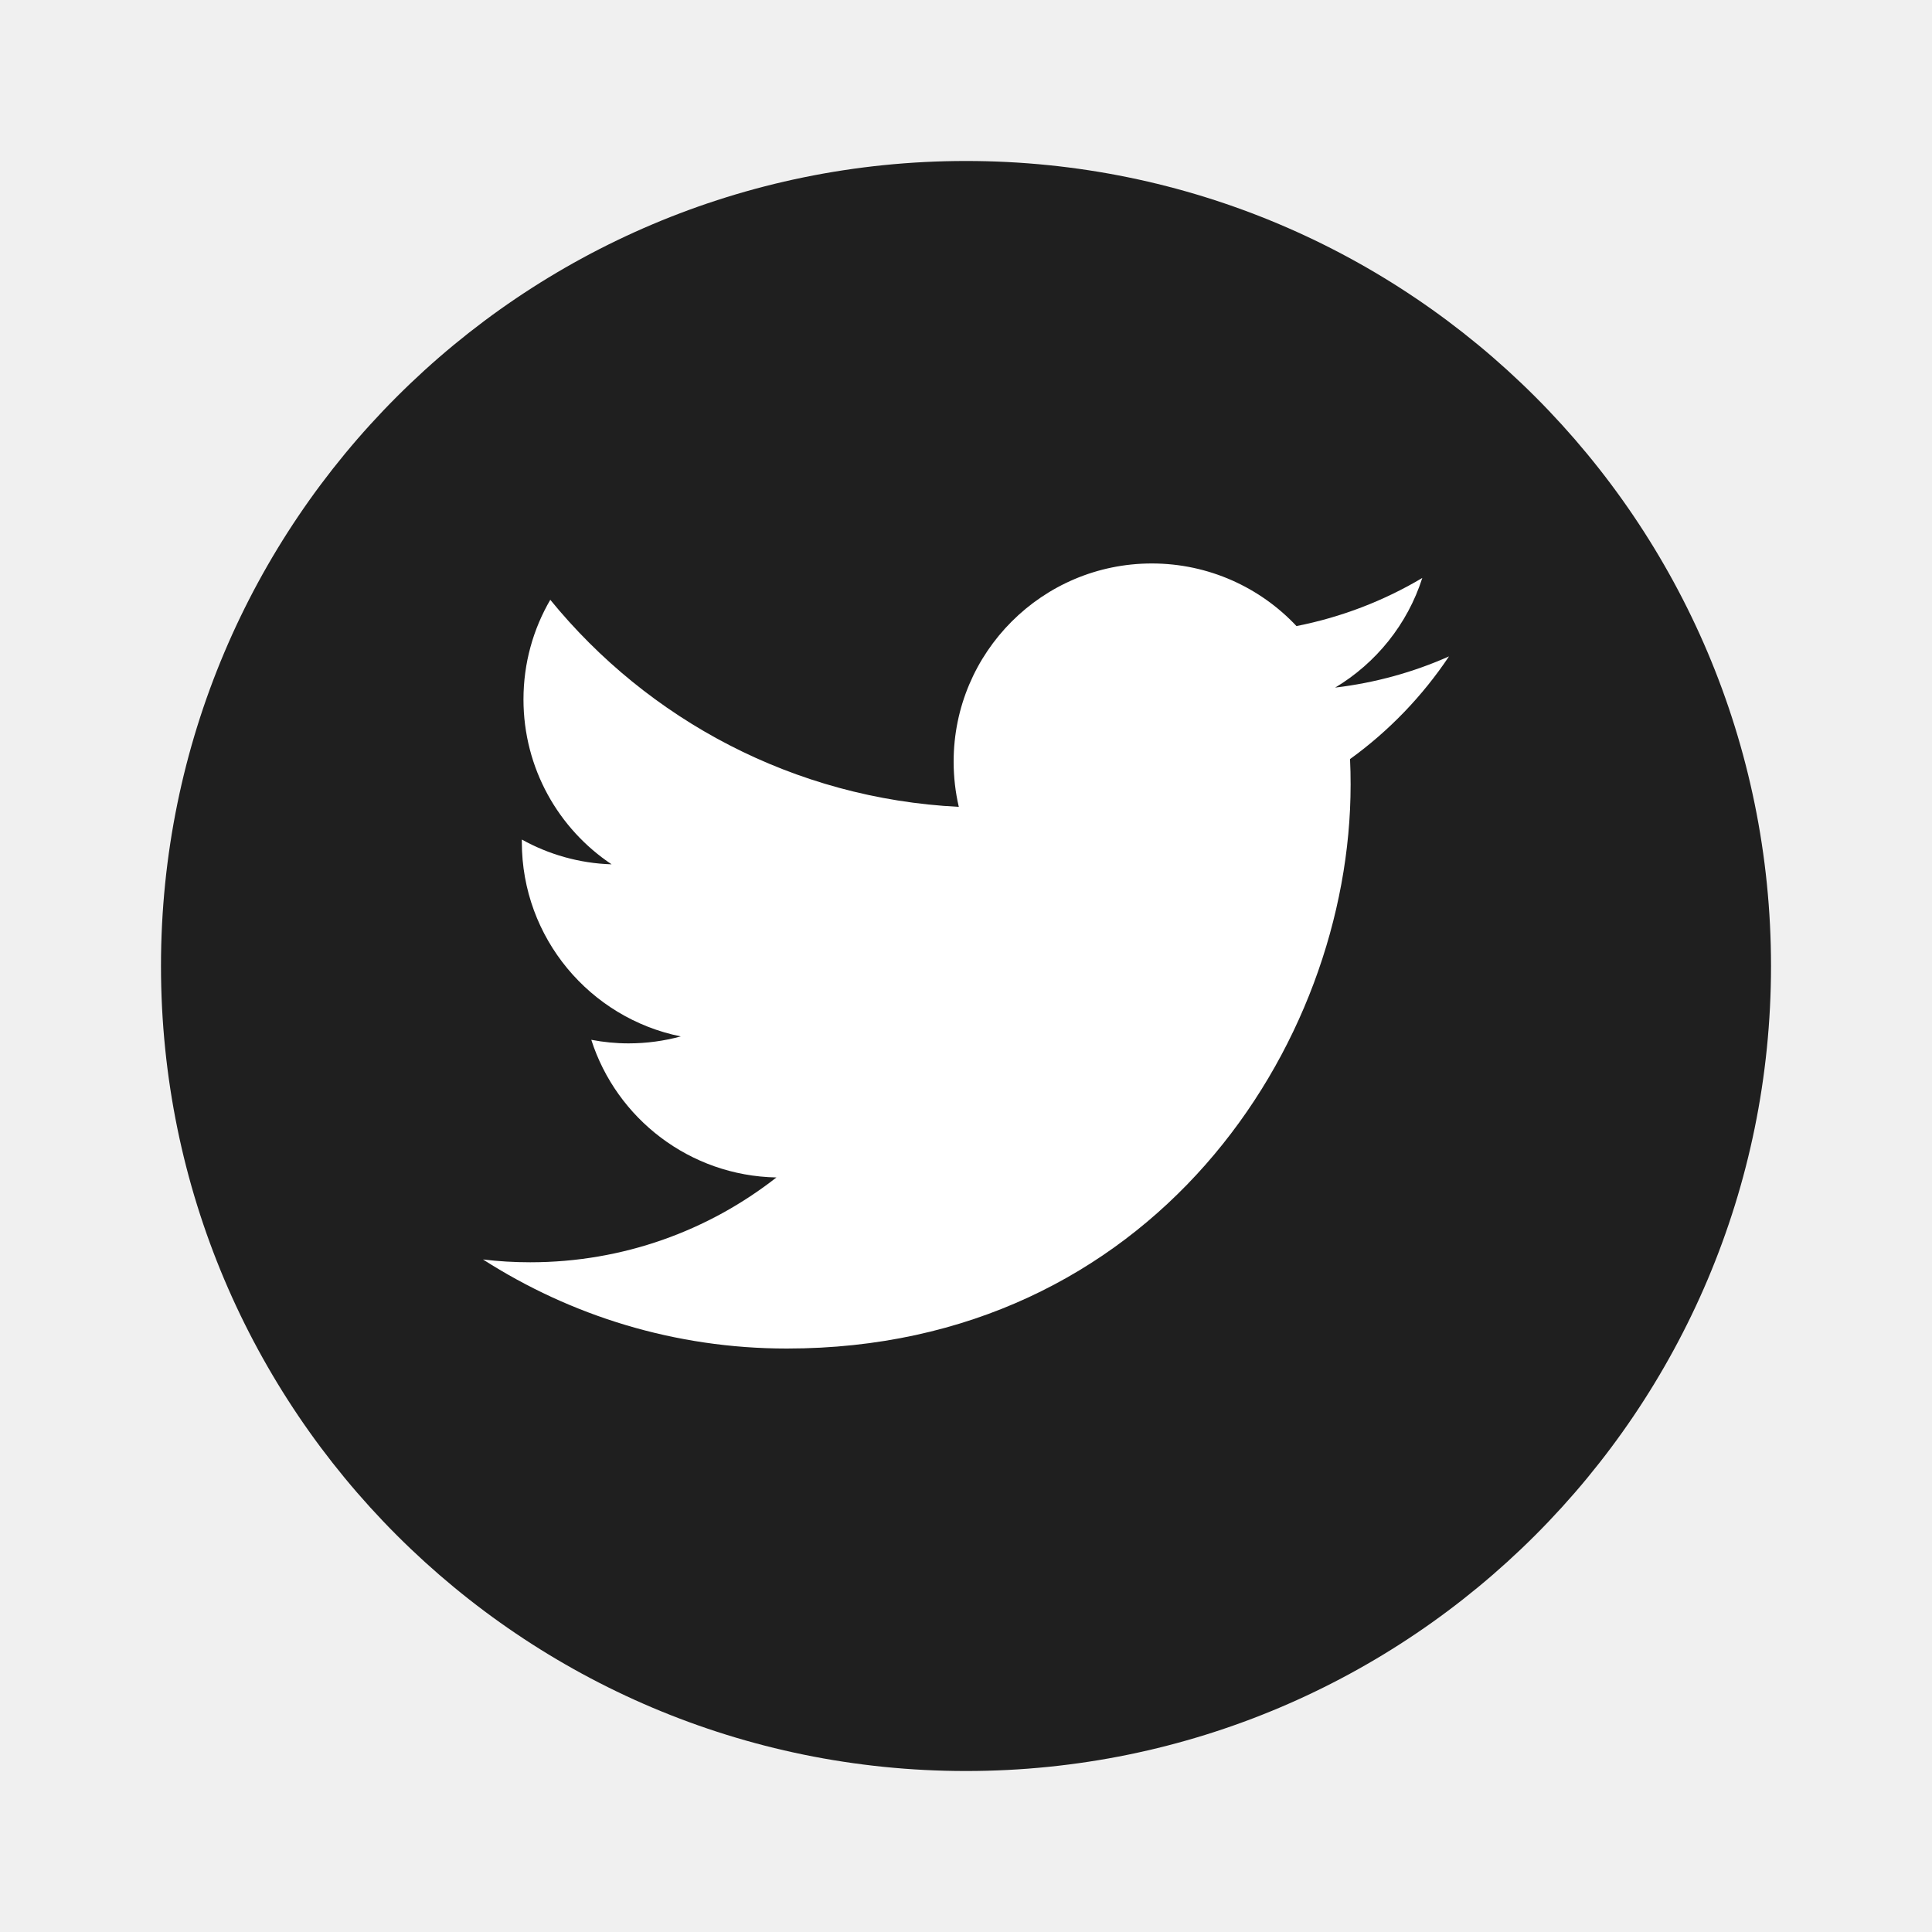
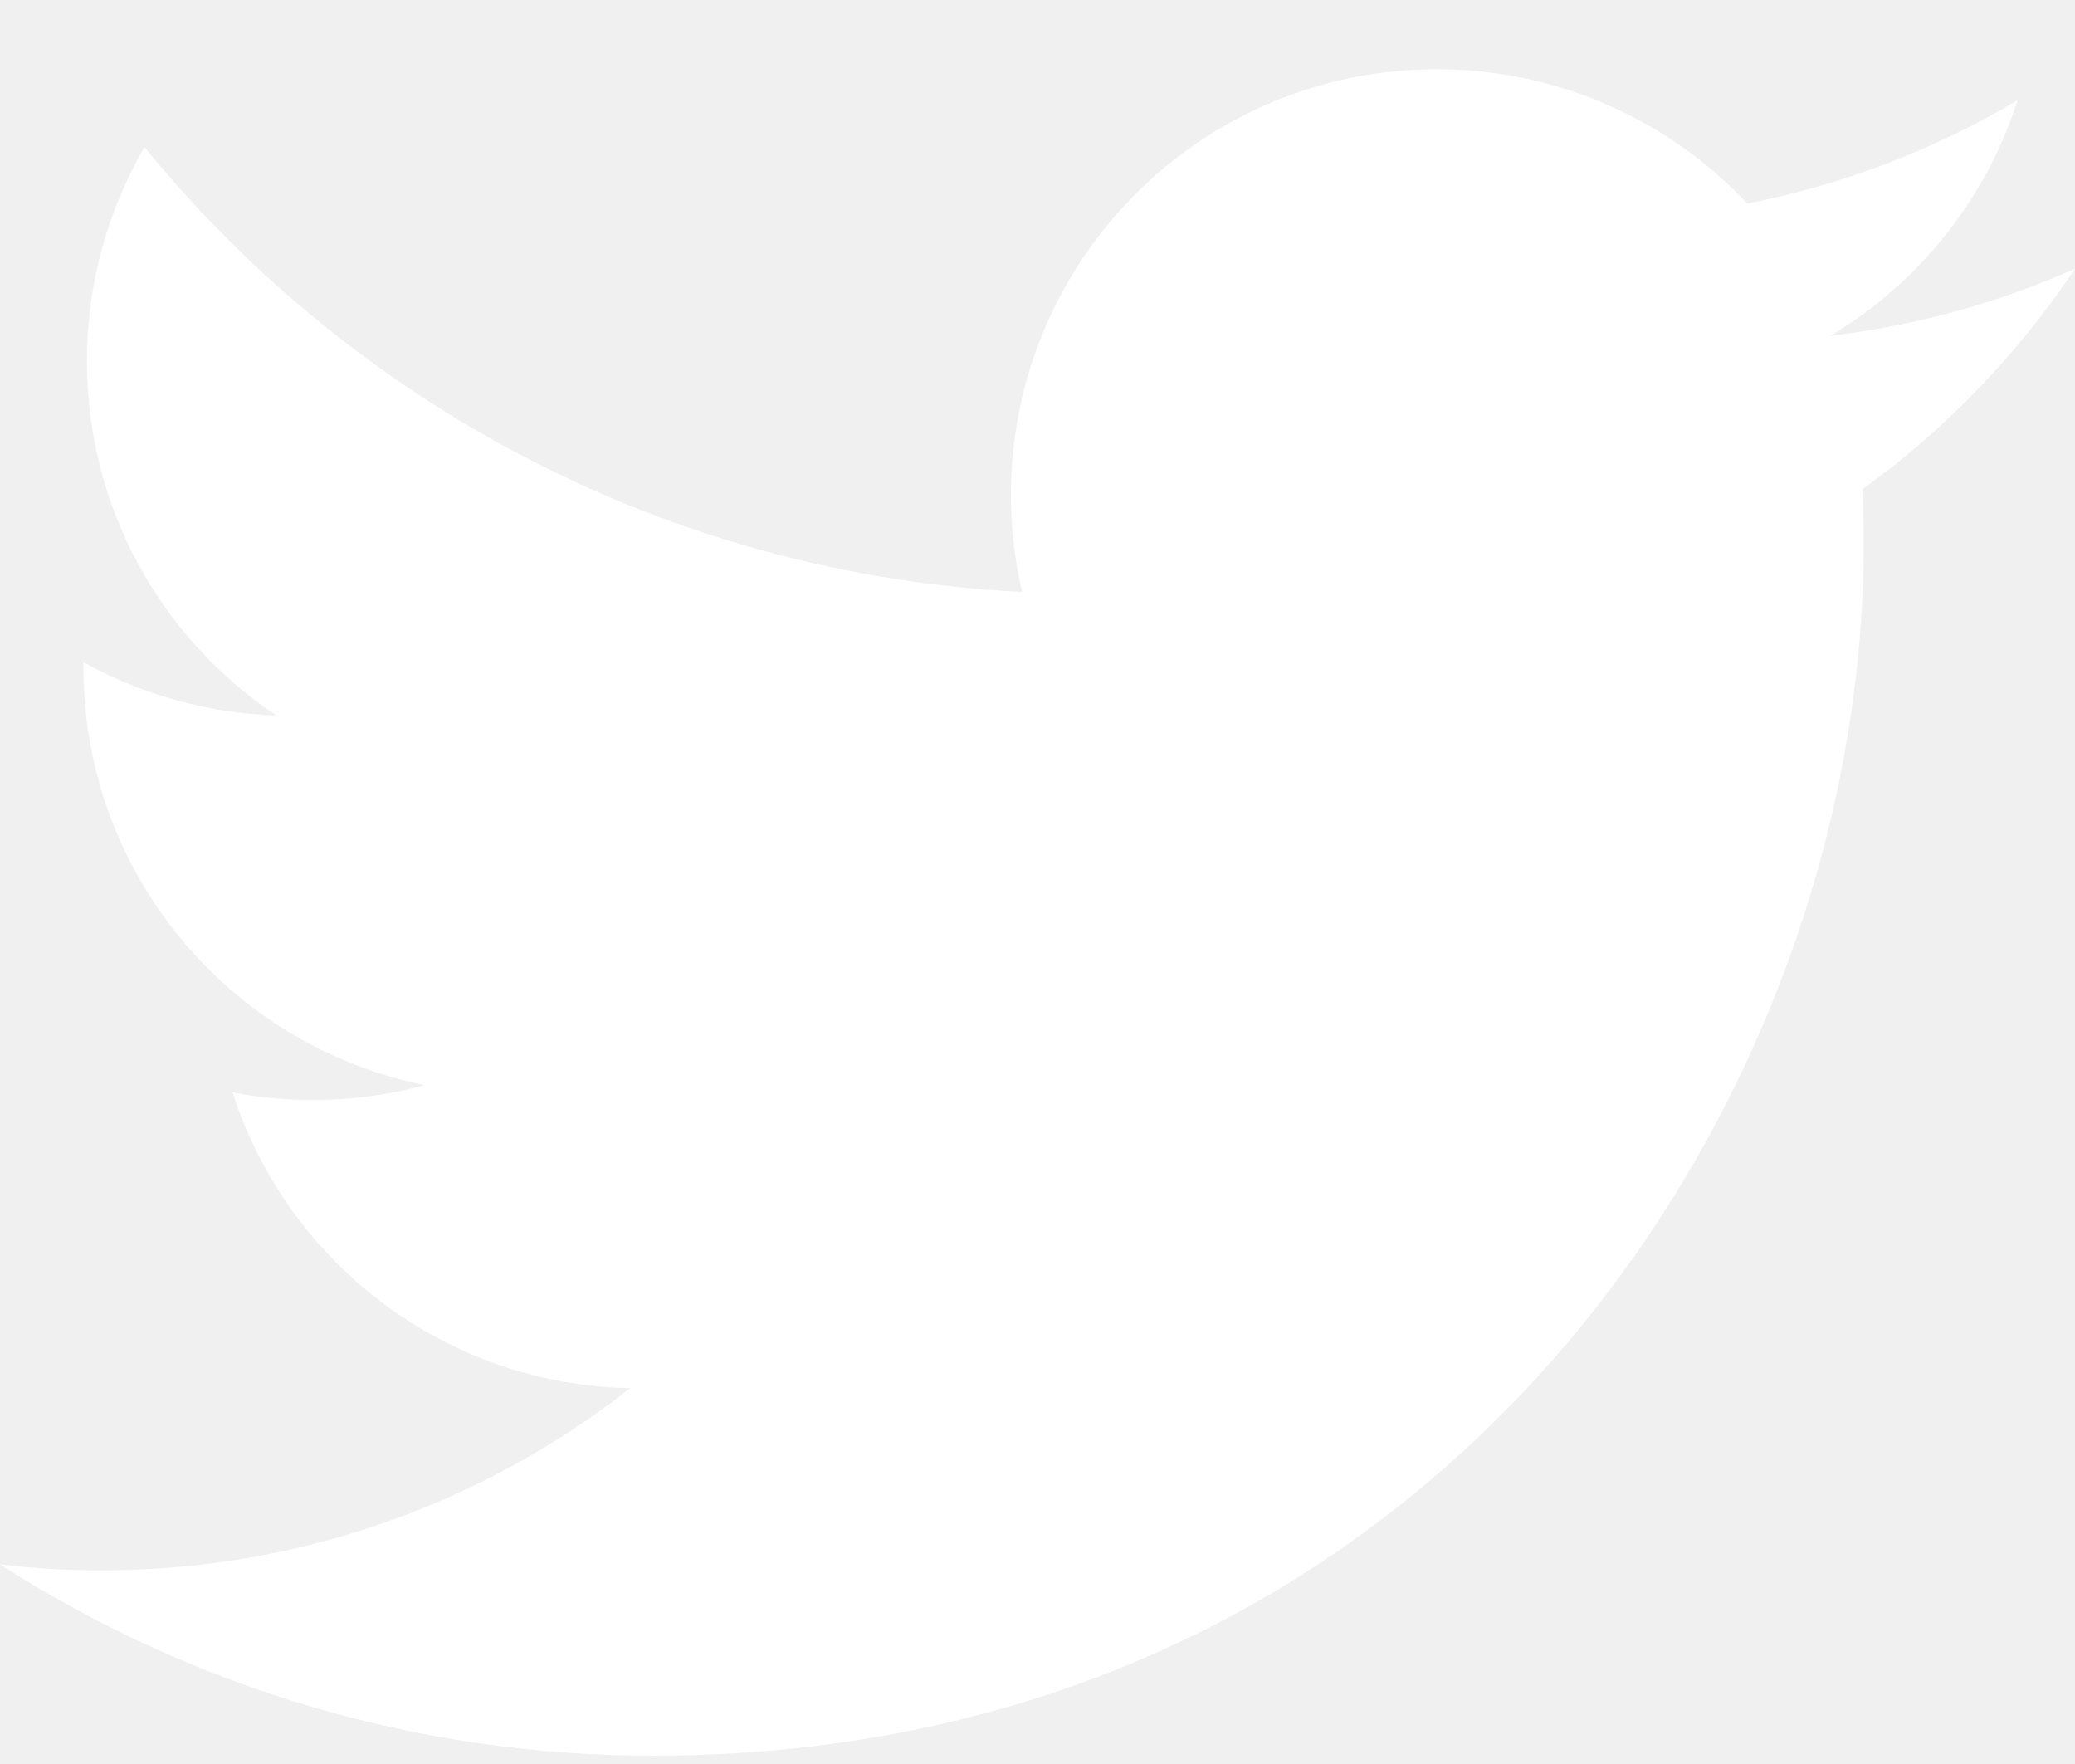
- <svg xmlns="http://www.w3.org/2000/svg" width="40" height="40" viewBox="0 0 40 40" fill="none">
-   <circle cx="20" cy="20" r="16.667" fill="#1F1F1F" />
-   <path fill-rule="evenodd" clip-rule="evenodd" d="M30 13.59C29.265 13.917 28.473 14.137 27.643 14.236C28.491 13.728 29.141 12.924 29.447 11.966C28.655 12.437 27.776 12.778 26.842 12.962C26.094 12.165 25.026 11.666 23.847 11.666C21.581 11.666 19.744 13.504 19.744 15.77C19.744 16.091 19.781 16.404 19.851 16.705C16.44 16.534 13.417 14.9 11.393 12.418C11.04 13.024 10.838 13.728 10.838 14.48C10.838 15.904 11.561 17.16 12.663 17.895C11.99 17.874 11.358 17.689 10.804 17.382V17.433C10.804 19.422 12.219 21.08 14.095 21.458C13.751 21.551 13.388 21.602 13.014 21.602C12.75 21.602 12.492 21.576 12.242 21.528C12.764 23.158 14.28 24.344 16.075 24.378C14.671 25.478 12.902 26.134 10.979 26.134C10.647 26.134 10.321 26.115 10 26.076C11.816 27.24 13.972 27.92 16.29 27.92C23.836 27.92 27.963 21.668 27.963 16.246C27.963 16.068 27.96 15.891 27.951 15.716C28.754 15.136 29.45 14.413 30 13.59Z" fill="white" />
+ <svg xmlns="http://www.w3.org/2000/svg" width="20" height="17" viewBox="0 0 20 17" fill="none">
+   <path fill-rule="evenodd" clip-rule="evenodd" d="M20 2.59C19.265 2.917 18.473 3.137 17.643 3.236C18.491 2.728 19.141 1.924 19.447 0.966C18.655 1.437 17.776 1.778 16.842 1.962C16.094 1.165 15.026 0.667 13.847 0.667C11.581 0.667 9.744 2.504 9.744 4.77C9.744 5.091 9.781 5.404 9.851 5.705C6.44 5.534 3.417 3.9 1.393 1.418C1.04 2.024 0.838 2.728 0.838 3.48C0.838 4.904 1.561 6.159 2.663 6.895C1.99 6.874 1.358 6.689 0.804 6.382V6.433C0.804 8.422 2.219 10.08 4.095 10.458C3.751 10.551 3.388 10.602 3.014 10.602C2.75 10.602 2.493 10.576 2.242 10.528C2.764 12.158 4.28 13.344 6.075 13.378C4.671 14.478 2.902 15.134 0.979 15.134C0.647 15.134 0.321 15.115 0 15.076C1.816 16.24 3.972 16.92 6.29 16.92C13.836 16.92 17.963 10.668 17.963 5.246C17.963 5.068 17.96 4.891 17.951 4.716C18.754 4.136 19.45 3.413 20 2.59Z" fill="white" />
</svg>
